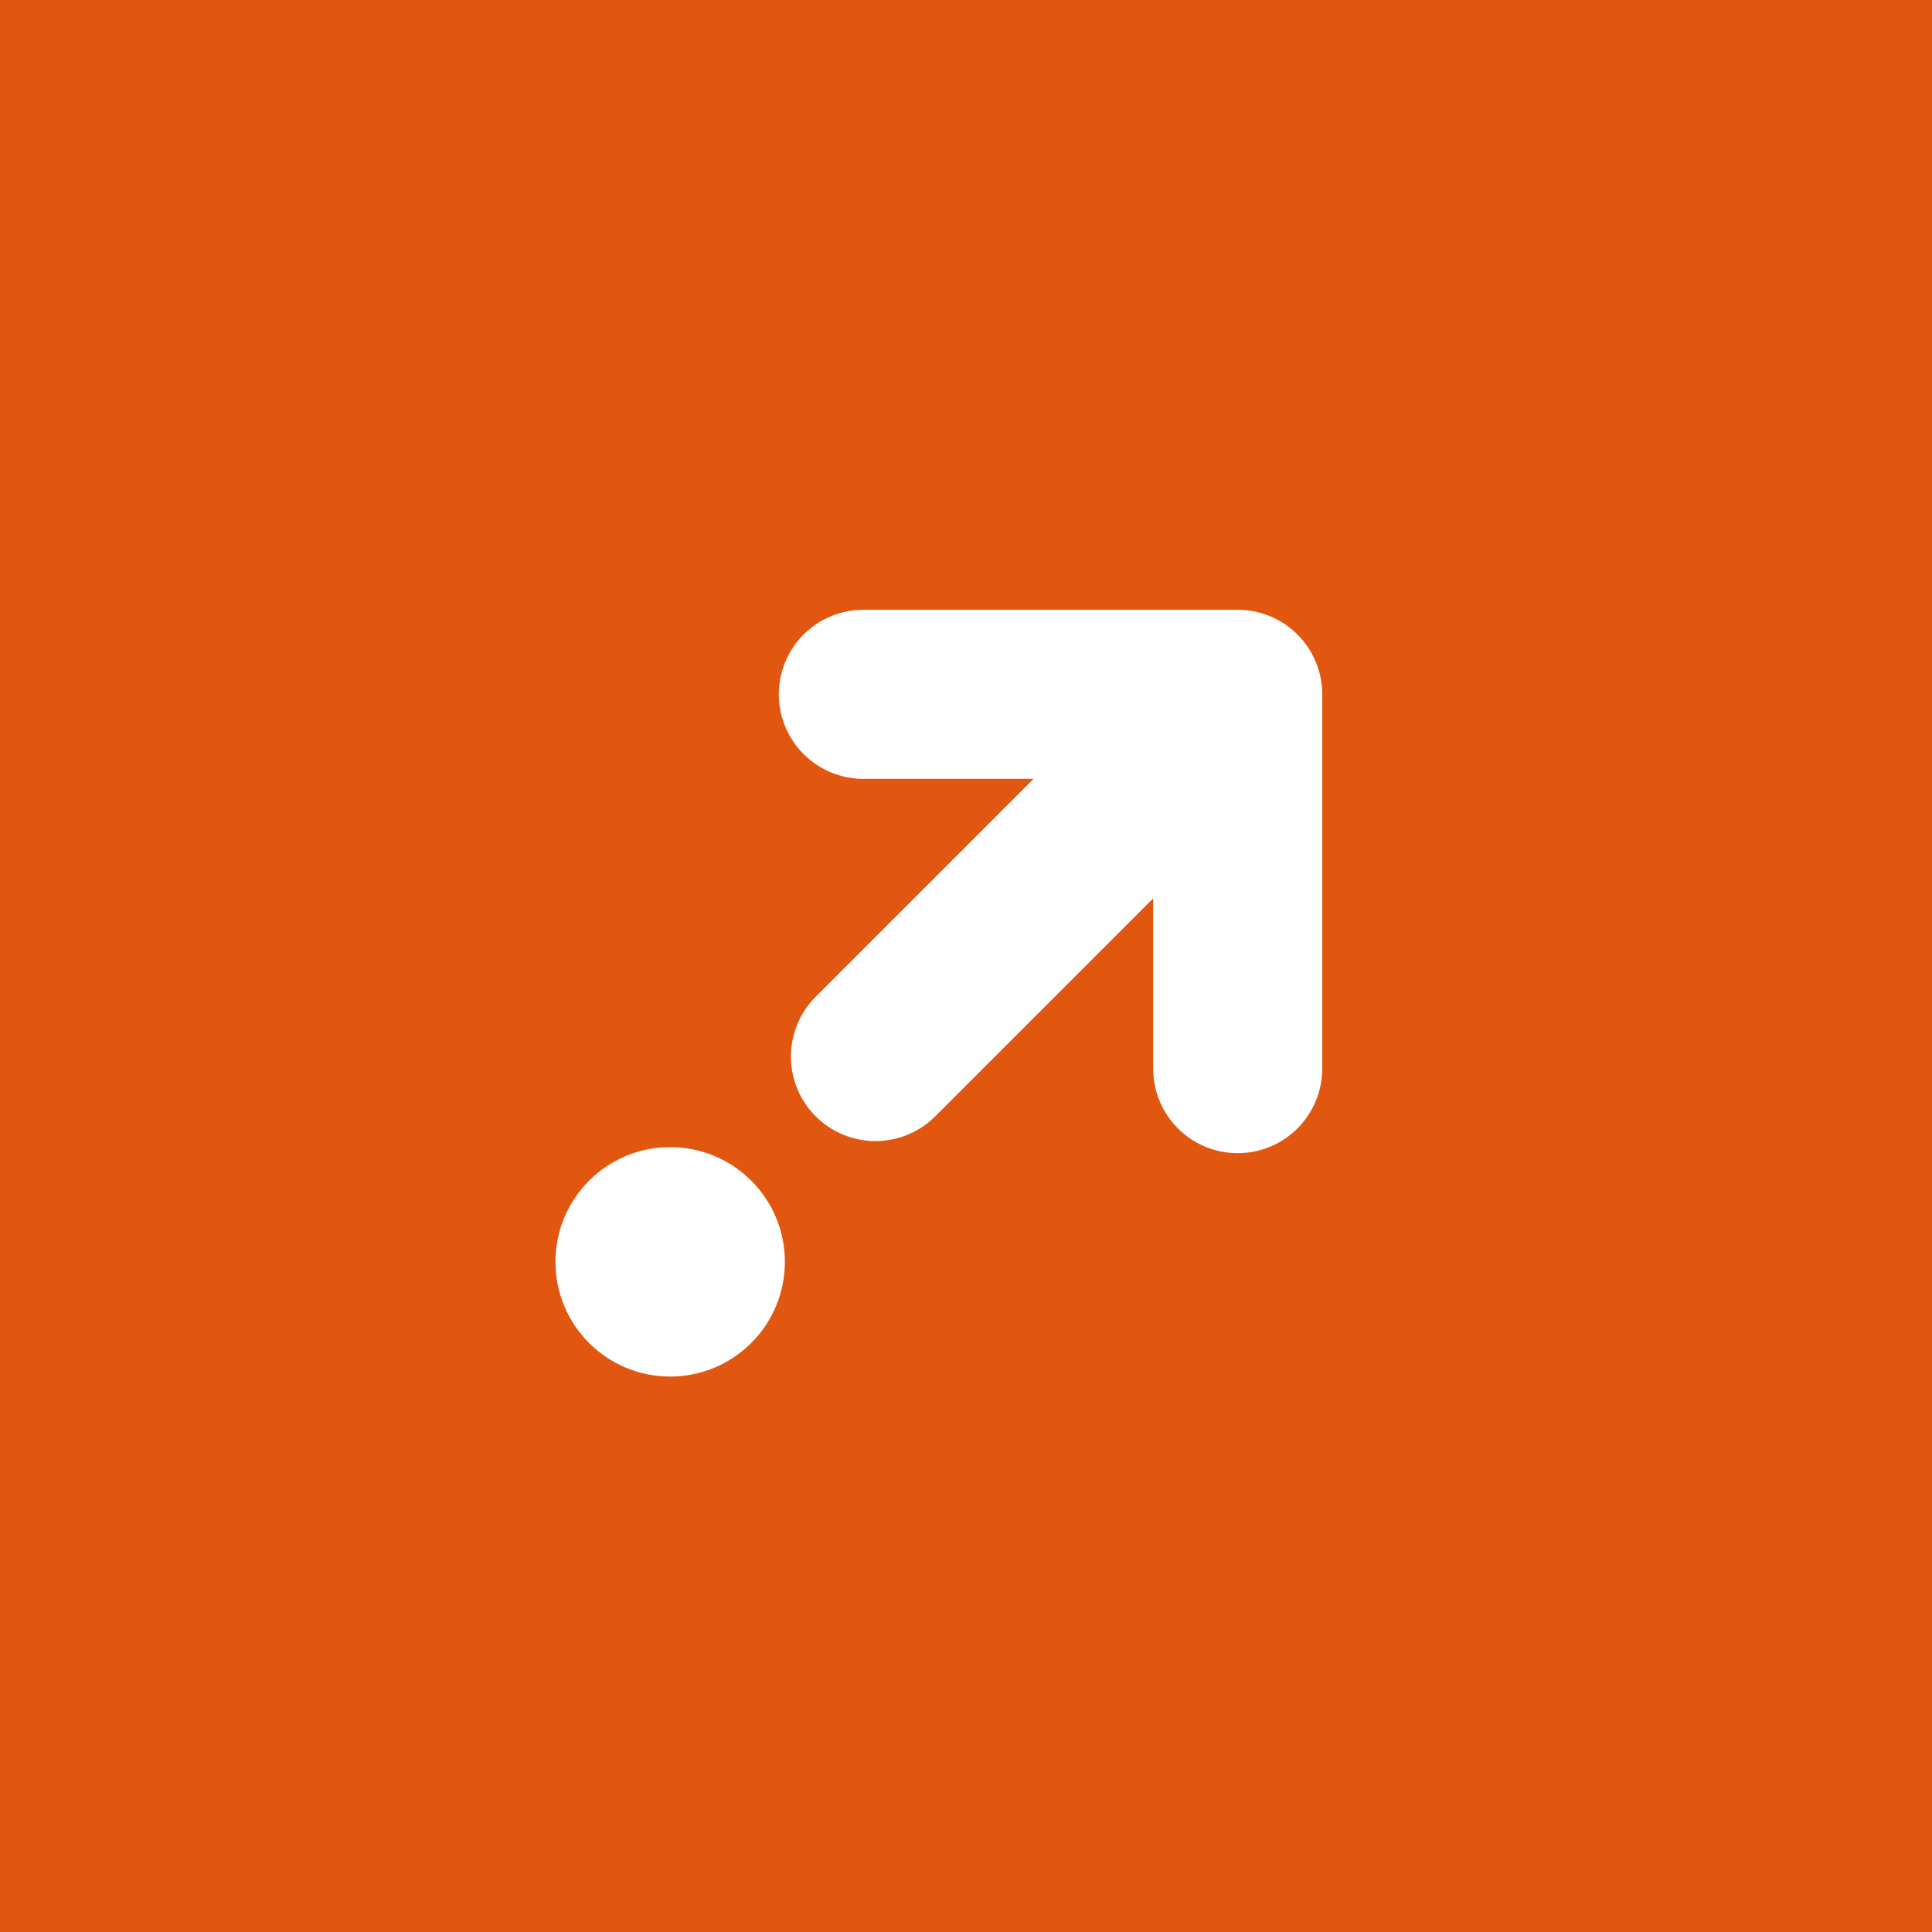
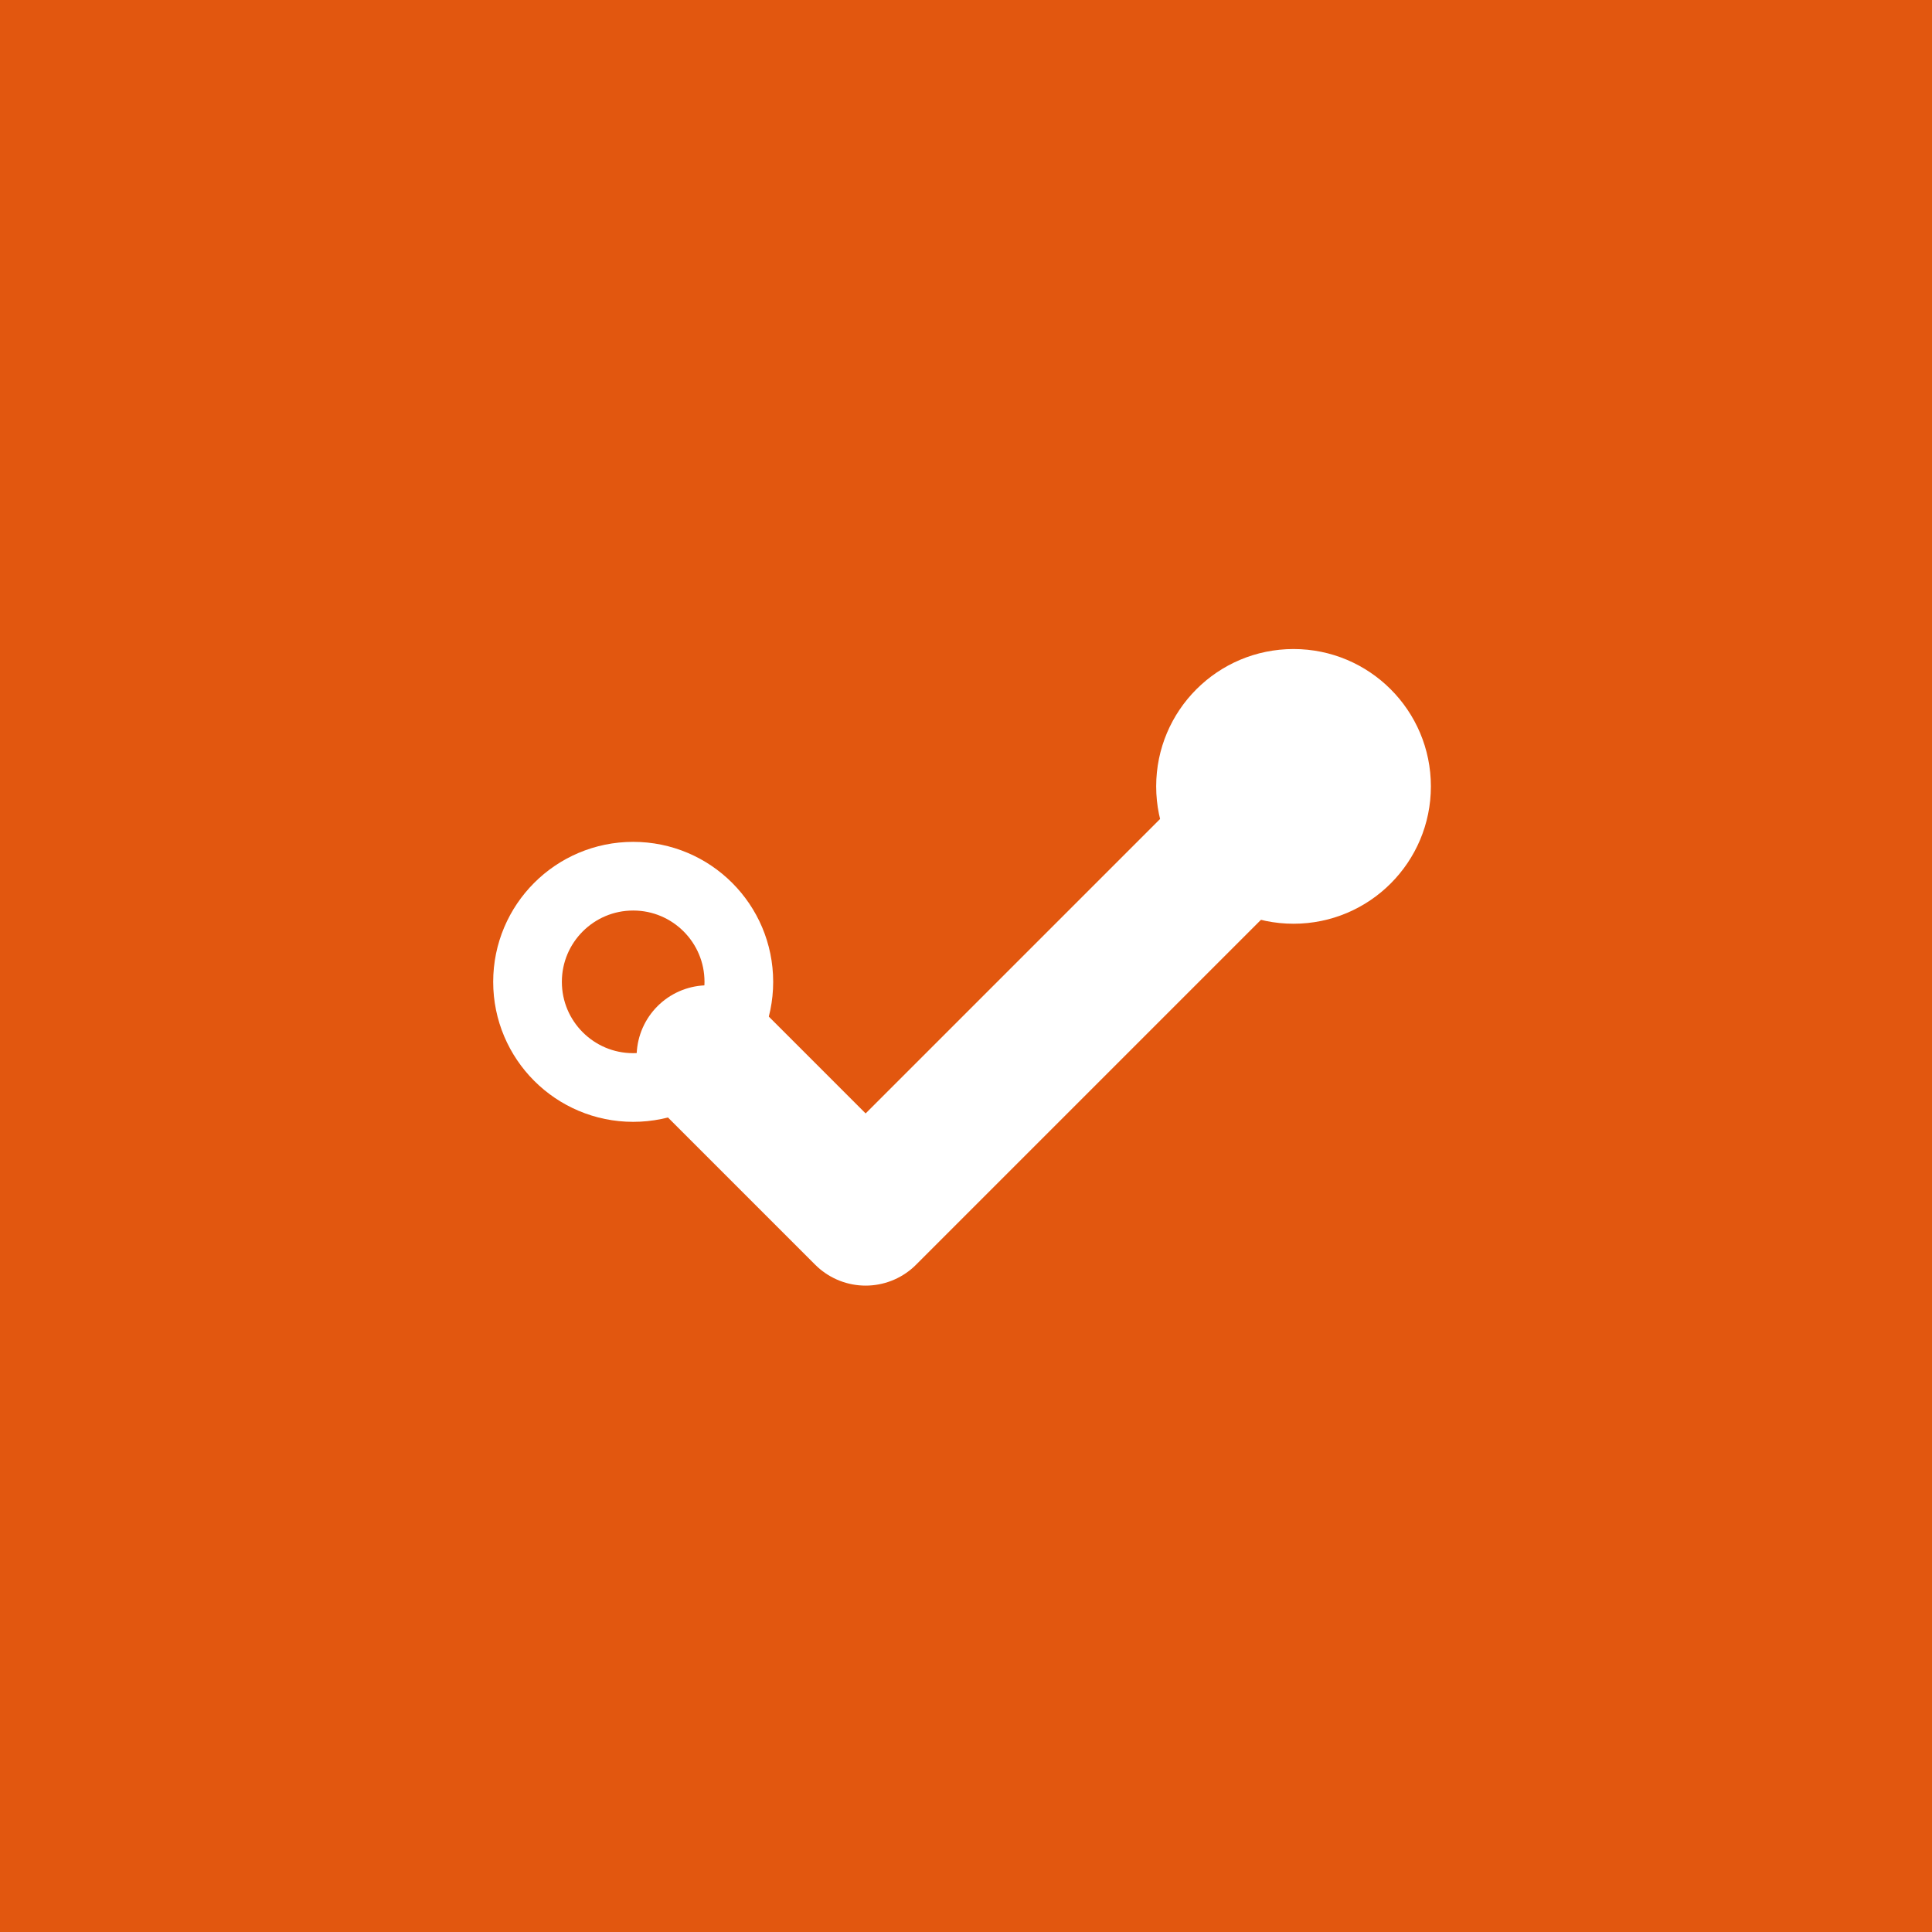
- <svg xmlns="http://www.w3.org/2000/svg" viewBox="0 0 512 512">
+ <svg xmlns="http://www.w3.org/2000/svg" viewBox="0 0 512 512" role="img" aria-label="Entrega Pra Mim">
  <rect width="512" height="512" fill="#E2570F" />
-   <g transform="translate(51.2 51.2) scale(0.8)">
-     <circle cx="158" cy="354" r="38" fill="#FFFFFF" />
-     <path d="M226 286 L346 166 M222 166 H346 V290" fill="none" stroke="#FFFFFF" stroke-width="56" stroke-linecap="round" stroke-linejoin="round" />
+   <g transform="translate(76.8 76.8) scale(.7)">
+     <path d="M158.3 290.3 L218 350 L372 196" fill="none" stroke="#FFFFFF" stroke-width="54" stroke-linecap="round" stroke-linejoin="round" />
+     <circle cx="130" cy="262" r="40" fill="none" stroke="#FFFFFF" stroke-width="26" />
+     <circle cx="380" cy="188" r="52" fill="#FFFFFF" />
  </g>
</svg>
